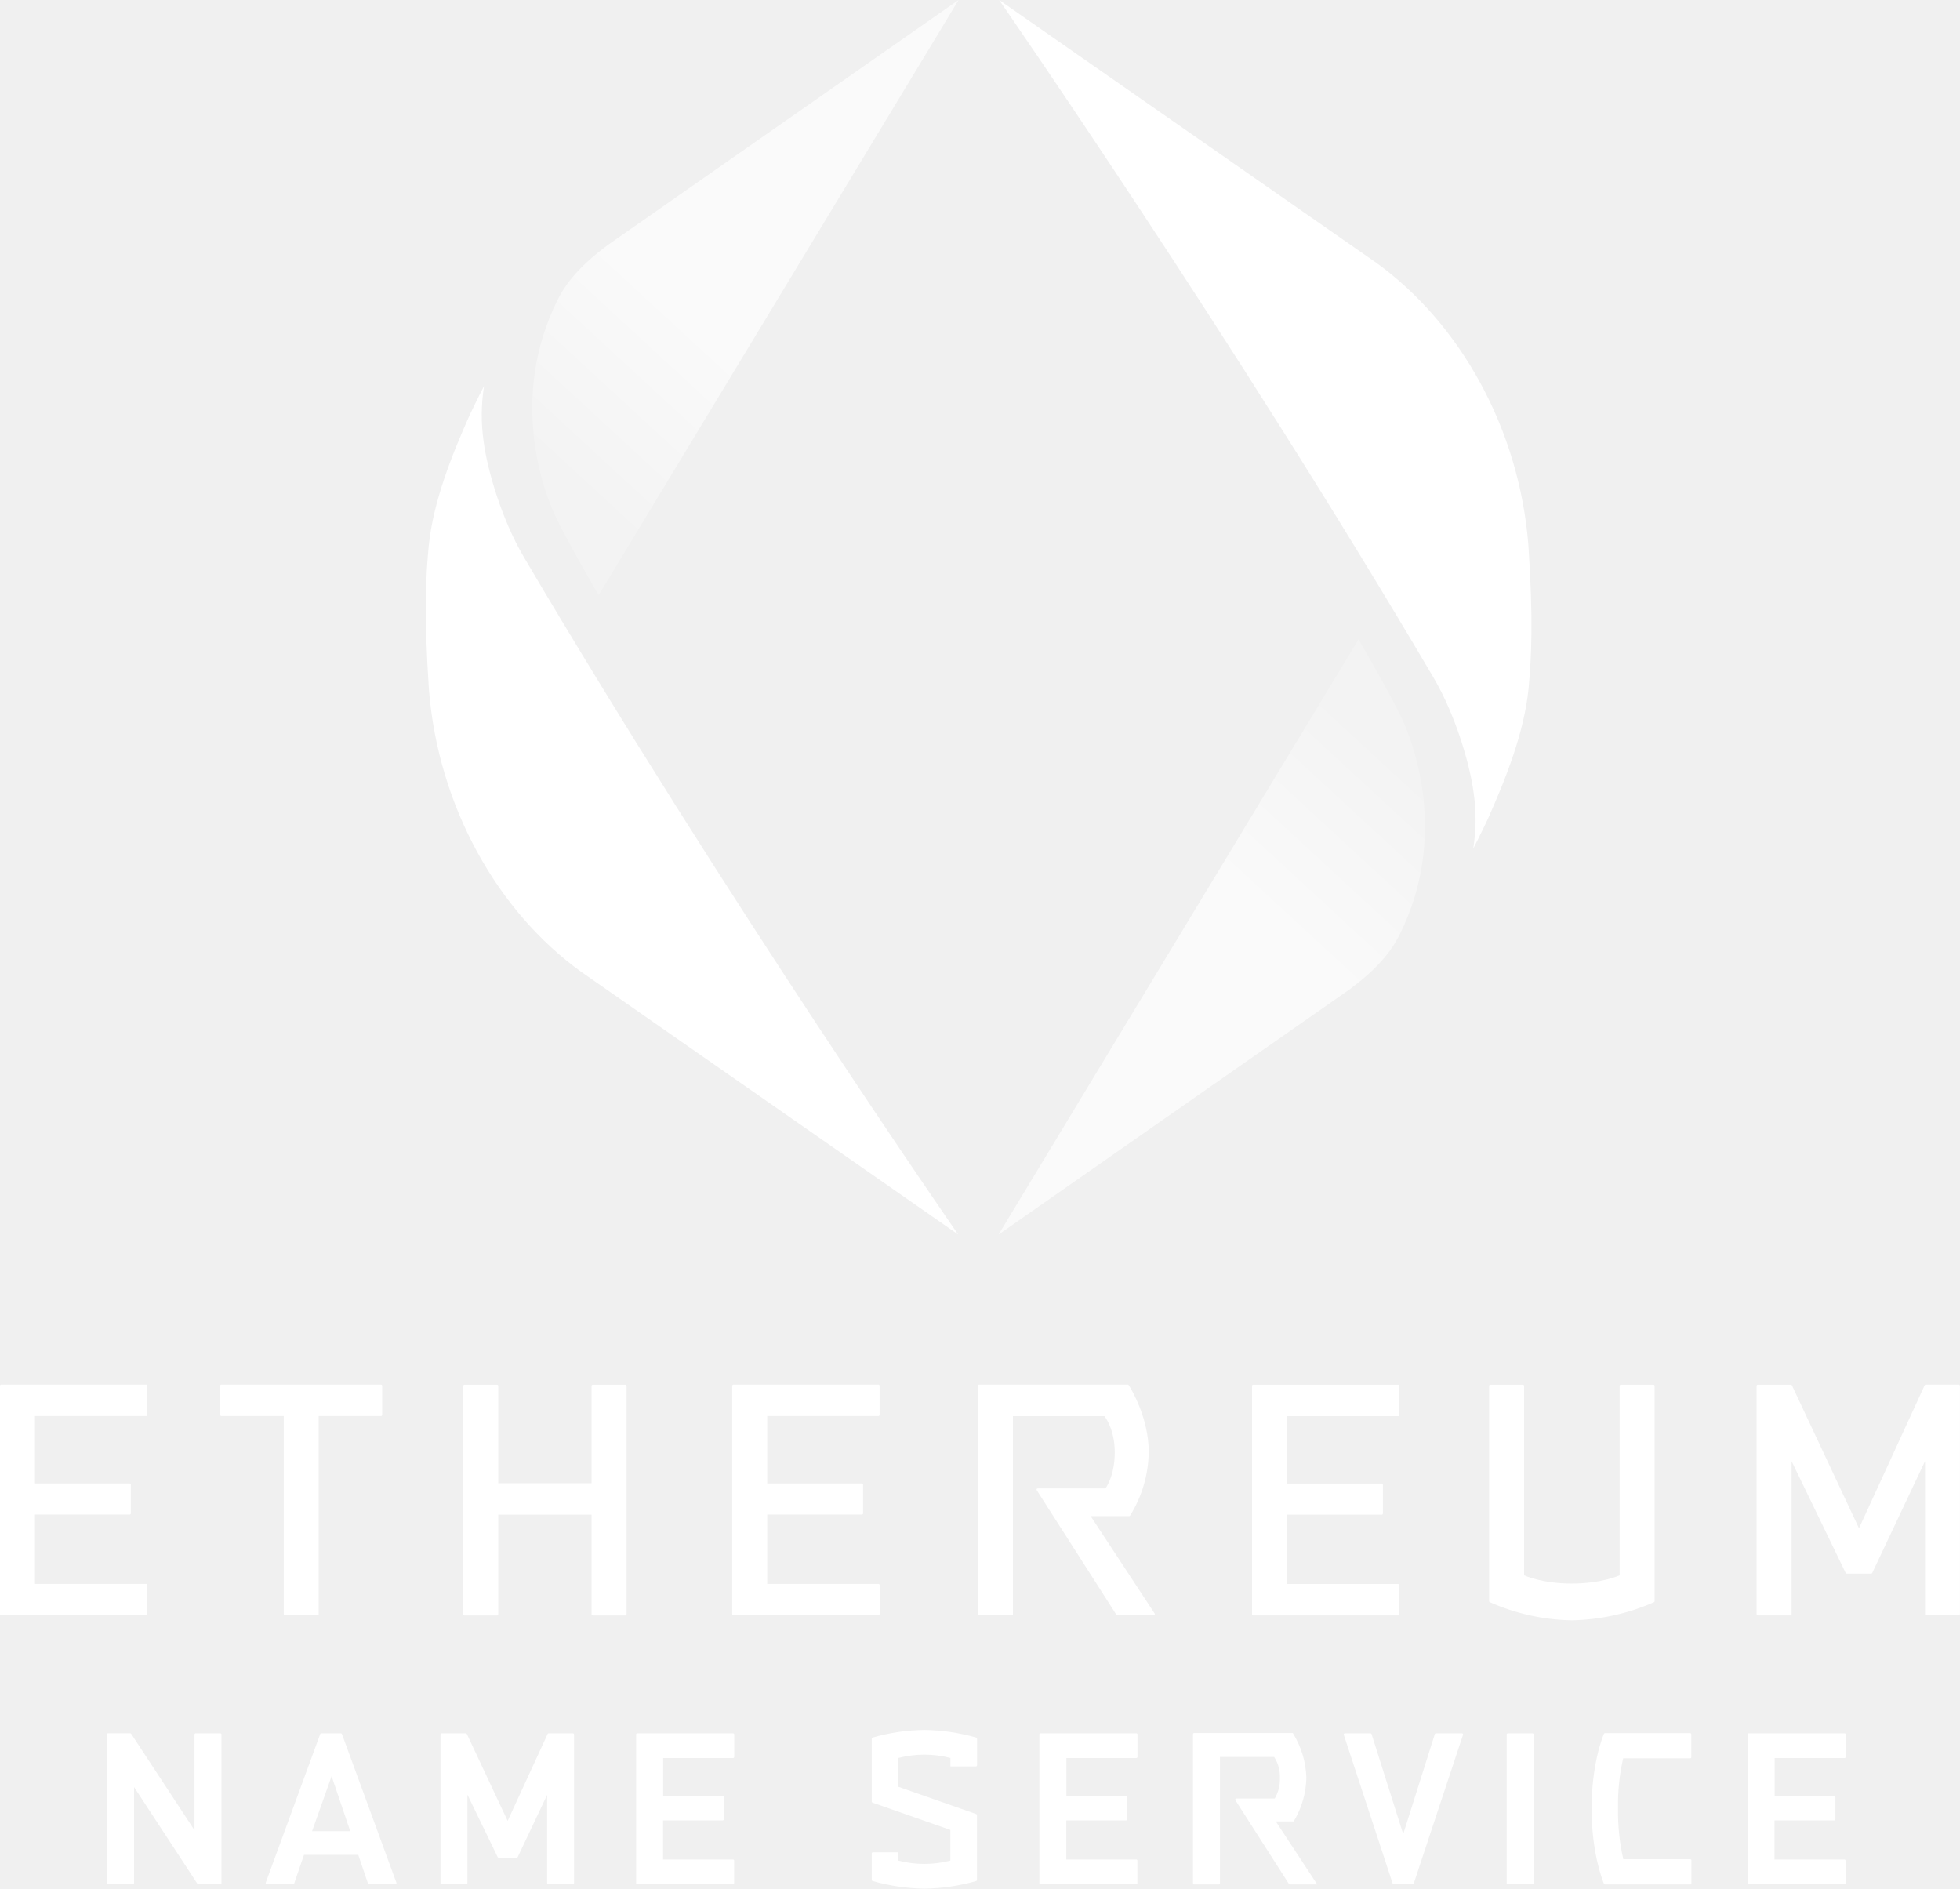
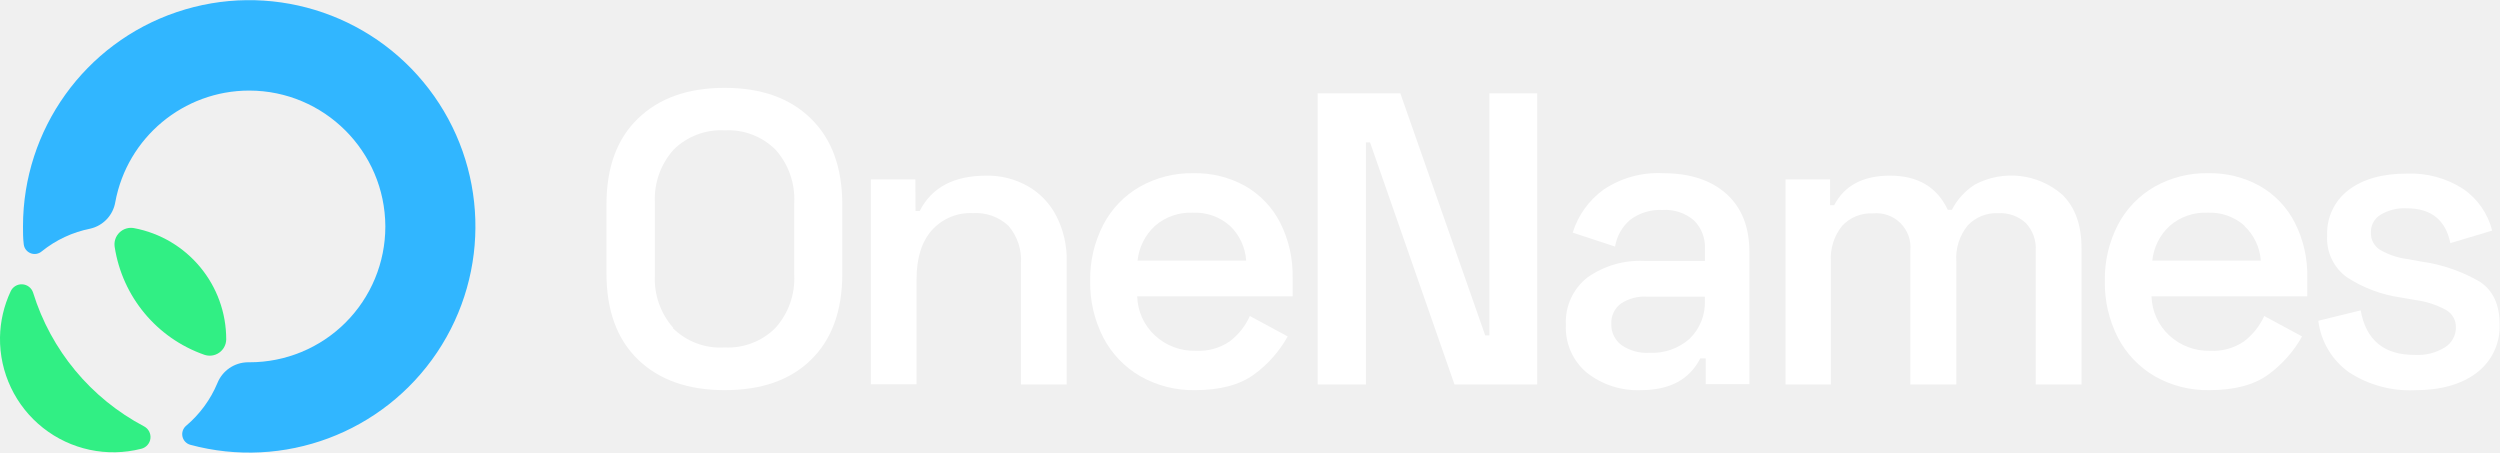
- <svg xmlns="http://www.w3.org/2000/svg" xmlns:xlink="http://www.w3.org/1999/xlink" id="Layer_1" data-name="Layer 1" viewBox="0 0 588.11 566.59">
+ <svg xmlns="http://www.w3.org/2000/svg" viewBox="0 0 358.84 64.94">
  <defs>
-     <style>.cls-1{fill:#fff}</style>
-     <linearGradient id="linear-gradient" x1="299.89" y1="21.81" x2="161.25" y2="172.05" gradientUnits="userSpaceOnUse">
-       <stop offset=".58" stop-color="#fff" stop-opacity=".7" />
-       <stop offset=".66" stop-color="#fff" stop-opacity=".6" />
-       <stop offset=".82" stop-color="#fff" stop-opacity=".35" />
-       <stop offset=".91" stop-color="#fff" stop-opacity=".2" />
-     </linearGradient>
-     <linearGradient id="linear-gradient-2" x1="302.42" y1="383.36" x2="441.05" y2="233.12" xlink:href="#linear-gradient" />
+     <style>.cls-1{fill:#fff;}.cls-2{fill:#31b6ff;}.cls-3{fill:#31ef84;}</style>
  </defs>
-   <path class="cls-1" d="M7.5 501.65v-68.5a.35.35 0 0 1 .35-.35h43.52a.35.35 0 0 1 .35.35v8.73a.35.35 0 0 1-.35.35H18v20.22h28.41a.35.35 0 0 1 .35.35v8.63a.35.35 0 0 1-.35.35H18v20.8h33.37a.35.35 0 0 1 .35.35v8.73a.35.35 0 0 1-.35.35H7.85a.35.35 0 0 1-.35-.36zM103.12 442.23v59.42a.35.35 0 0 1-.35.35H93a.35.35 0 0 1-.35-.35v-59.42H73.92a.35.35 0 0 1-.35-.35v-8.73a.35.35 0 0 1 .35-.35h47.9a.35.35 0 0 1 .35.35v8.73a.35.35 0 0 1-.35.35zM227.21 501.65v-68.5a.35.35 0 0 1 .35-.35h43.52a.35.35 0 0 1 .35.35v8.73a.35.35 0 0 1-.35.35h-33.37v20.22h28.42a.35.35 0 0 1 .35.35v8.63a.35.35 0 0 1-.35.35h-28.42v20.8h33.38a.35.35 0 0 1 .35.35v8.73a.35.35 0 0 1-.35.35h-43.53a.35.35 0 0 1-.35-.36zM185 501.69v-29.88h-28v29.88a.35.35 0 0 1-.35.35h-9.8a.35.35 0 0 1-.35-.35v-68.5a.35.35 0 0 1 .35-.35h9.8a.35.35 0 0 1 .35.35v29.2h28v-29.2a.35.35 0 0 1 .35-.35h9.8a.35.35 0 0 1 .35.35v68.5a.35.35 0 0 1-.35.35h-9.8a.35.35 0 0 1-.35-.35zM479.1 503.5a63.28 63.28 0 0 1-24.6-5.45.32.32 0 0 1-.18-.31v-64.55a.35.35 0 0 1 .35-.35h9.8a.35.35 0 0 1 .35.35V490s5.2 2.48 14.29 2.48 14.37-2.48 14.37-2.48v-56.81a.35.35 0 0 1 .35-.35h9.8a.35.35 0 0 1 .35.35v64.56a.32.32 0 0 1-.19.31 64 64 0 0 1-24.69 5.44zM585.11 501.69v-45.92l-15.84 33.53a.35.35 0 0 1-.32.2h-7.33a.35.35 0 0 1-.31-.2l-16.23-33.53v45.91a.35.35 0 0 1-.35.35h-9.8a.35.35 0 0 1-.35-.35v-68.5a.35.35 0 0 1 .35-.35h9.93a.35.35 0 0 1 .32.2l20.12 42.86L585 433a.35.35 0 0 1 .32-.2h9.92a.35.35 0 0 1 .35.35v68.5a.35.35 0 0 1-.35.35h-9.8a.35.35 0 0 1-.33-.31zM342.79 502h10.88a.35.35 0 0 0 .29-.54l-19.21-29.22h11.55a.33.33 0 0 0 .29-.15 36.88 36.88 0 0 0 5.59-19.06c0-10.21-5.19-18.81-6-20.07a.34.34 0 0 0-.29-.16h-44.6a.35.35 0 0 0-.35.35v68.5a.35.35 0 0 0 .35.35h9.8a.35.35 0 0 0 .35-.35v-59.39h27.45s3.1 3.7 3.1 10.88-2.79 10.79-2.79 10.79h-20.33a.35.35 0 0 0-.29.54l23.92 37.4a.35.35 0 0 0 .29.13zM427.06 492.61h-33.38v-20.8h28.42a.35.35 0 0 0 .35-.35v-8.63a.35.35 0 0 0-.35-.35h-28.42v-20.22h33.38a.35.35 0 0 0 .35-.35v-8.73a.35.35 0 0 0-.35-.35h-43.53a.35.35 0 0 0-.35.35v68.5a.35.35 0 0 0 .35.35h43.52a.35.35 0 0 0 .35-.35V493a.35.35 0 0 0-.34-.39zM73.65 582.67H67a.33.33 0 0 1-.28-.15l-19-29v28.81a.33.33 0 0 1-.33.33h-7.5a.33.33 0 0 1-.33-.33v-44.6a.33.33 0 0 1 .33-.33h6.69a.33.33 0 0 1 .28.15l19 28.93v-28.74a.33.33 0 0 1 .33-.33h7.43a.33.33 0 0 1 .33.33v44.6a.33.33 0 0 1-.3.33zM126.14 582.67h-7.92a.33.33 0 0 1-.31-.22l-2.91-8.58H98.71l-2.94 8.58a.33.33 0 0 1-.31.22h-7.92a.33.33 0 0 1-.31-.44l16.35-44.6a.33.33 0 0 1 .31-.22h5.9a.33.33 0 0 1 .31.22l16.35 44.6a.33.33 0 0 1-.31.44zm-25-15.9h11.45L107 550.25zM179.46 582.67H172a.33.33 0 0 1-.33-.33v-26.47l-8.83 18.67a.33.33 0 0 1-.3.19h-5.41a.33.33 0 0 1-.3-.19l-9.08-18.74v26.54a.33.33 0 0 1-.33.33H140a.33.33 0 0 1-.33-.33v-44.6a.33.33 0 0 1 .33-.33h7.28a.33.33 0 0 1 .3.19l12.24 26.08 12-26.08a.33.33 0 0 1 .3-.19h7.29a.33.33 0 0 1 .33.33v44.6a.33.33 0 0 1-.28.33zM227.48 582.67H198.7a.33.33 0 0 1-.33-.33v-44.6a.33.33 0 0 1 .33-.33h28.78a.33.33 0 0 1 .33.33v6.75a.33.33 0 0 1-.33.33h-21v11.36h17.89a.33.33 0 0 1 .33.33v6.69a.33.33 0 0 1-.33.33h-17.92v11.73h21a.33.33 0 0 1 .33.33v6.75a.33.33 0 0 1-.3.33zM348.48 582.67H319.7a.33.33 0 0 1-.33-.33v-44.6a.33.33 0 0 1 .33-.33h28.78a.33.33 0 0 1 .33.33v6.75a.33.33 0 0 1-.33.33h-21v11.36h17.89a.33.33 0 0 1 .33.33v6.69a.33.33 0 0 1-.33.33h-17.92v11.73h21a.33.33 0 0 1 .33.33v6.75a.33.33 0 0 1-.3.33zM431.41 582.67h-5.73a.33.33 0 0 1-.31-.23l-14.66-44.6a.33.33 0 0 1 .31-.43h7.72a.33.33 0 0 1 .31.23l9.49 30 9.49-30a.33.33 0 0 1 .31-.23h7.84a.33.33 0 0 1 .31.43l-14.78 44.6a.33.33 0 0 1-.3.23zM467.35 582.67h-7.43a.33.33 0 0 1-.33-.33v-44.6a.33.33 0 0 1 .33-.33h7.43a.33.33 0 0 1 .33.33v44.6a.33.33 0 0 1-.33.33zM561 582.67h-28.81a.33.33 0 0 1-.33-.33v-44.6a.33.33 0 0 1 .33-.33H561a.33.33 0 0 1 .33.33v6.75a.33.33 0 0 1-.33.33h-21v11.36h17.89a.33.33 0 0 1 .33.33v6.69a.33.33 0 0 1-.33.33h-17.94v11.73h21a.33.33 0 0 1 .33.33v6.75a.33.33 0 0 1-.28.33zM514.65 582.74h-25.57a.3.3 0 0 1-.3-.19c-.54-1.31-3.71-9.45-3.71-22.56s3.16-21.17 3.71-22.46a.3.3 0 0 1 .3-.18h25.57a.33.33 0 0 1 .33.33v6.9a.33.33 0 0 1-.33.33h-20.11A62.32 62.32 0 0 0 493 560a63.9 63.9 0 0 0 1.58 15.18h20.11a.33.33 0 0 1 .33.33v6.9a.33.33 0 0 1-.37.33zM402.74 582.74h-8.21a.33.33 0 0 1-.28-.15l-16.06-25.11a.33.33 0 0 1 .28-.51H390a11.46 11.46 0 0 0 1.54-6.21 10.82 10.82 0 0 0-1.72-6.26h-16.27v37.91a.33.33 0 0 1-.33.33h-7.42a.33.33 0 0 1-.33-.33v-44.77a.33.33 0 0 1 .33-.33h29.6l.09.13a27 27 0 0 1 4 13.27 26.59 26.59 0 0 1-3.73 13l-.08.13h-5.36zM284.91 584a59.57 59.57 0 0 1-15.62-2.3.31.31 0 0 1-.22-.31v-7.95a.33.33 0 0 1 .33-.33h7.66v2.48a31 31 0 0 0 15.6 0v-9.21l-23.37-8.19a.33.33 0 0 1-.22-.31V539a.31.31 0 0 1 .22-.31 58.8 58.8 0 0 1 15.55-2.3 59.52 59.52 0 0 1 15.61 2.3.31.31 0 0 1 .22.31v8a.33.33 0 0 1-.33.33h-7.66v-2.53a31 31 0 0 0-15.6 0v8.65l23.34 8.18a.33.33 0 0 1 .22.31v19.46a.31.31 0 0 1-.22.31 58.81 58.81 0 0 1-15.51 2.29z" transform="translate(-7.5 -17.41)" />
-   <path d="M174 171.94c3.79 8.08 13.13 24 13.13 24l108-178.54L189.75 91c-8.24 6.16-12.35 11.17-15 16.49-14.35 28.93-4.49 56.36-.75 64.45z" transform="translate(-7.5 -17.41)" fill="url(#linear-gradient)" />
-   <path class="cls-1" d="M136.2 224.26c2.78 35.06 20.58 66.59 45.66 84.68L295 387.76S224.3 285.83 164.61 184.4c-6.47-11-10.86-25.76-12-34.58a55.36 55.36 0 0 1 .13-16.59c-1.55 2.87-4.36 8.8-4.36 8.8-5.39 12.1-10.89 25.92-12.23 39.1-.89 9.29-1.46 20.36.05 43.13z" transform="translate(-7.5 -17.41)" />
-   <path d="M428.26 233.23c-3.79-8.08-13.13-24-13.13-24l-108 178.54 105.39-73.59c8.24-6.16 12.35-11.17 15-16.49 14.39-28.94 4.48-56.37.74-64.46z" transform="translate(-7.5 -17.41)" fill="url(#linear-gradient-2)" />
-   <path class="cls-1" d="M466.1 180.91c-2.78-35.06-20.58-66.59-45.66-84.68L307.3 17.41S378 119.34 437.69 220.78c6.47 11 10.86 25.76 12 34.58a55.36 55.36 0 0 1-.13 16.59c1.55-2.87 4.36-8.8 4.36-8.8 5.39-12.1 10.89-25.92 12.23-39.1.85-9.3 1.47-20.37-.05-43.14z" transform="translate(-7.5 -17.41)" />
+   <g id="Layer_2" data-name="Layer 2">
+     <g id="Layer_1-2" data-name="Layer 1">
+       <g id="logo_white" data-name="logo white">
+         <path class="cls-1" d="M91.59,17q4.55-4.39,12.42-4.39T116.37,17q4.53,4.38,4.53,12.38v9.91c0,5.34-1.51,9.46-4.53,12.39S109.22,56,104,56s-9.39-1.46-12.42-4.39-4.53-7.05-4.53-12.39V29.33Q87.06,21.34,91.59,17Zm5,30.11A9.65,9.65,0,0,0,104,49.87a9.59,9.59,0,0,0,7.31-2.81A10.57,10.57,0,0,0,114,39.48V29.1a10.61,10.61,0,0,0-2.66-7.59,9.58,9.58,0,0,0-7.31-2.8,9.65,9.65,0,0,0-7.37,2.8A10.61,10.61,0,0,0,94,29.1V39.48A10.57,10.57,0,0,0,96.64,47.06Z" />
+         <path class="cls-1" d="M131.41,30.29h.6q2.56-5.07,9.55-5.08a11.69,11.69,0,0,1,6,1.53,10.39,10.39,0,0,1,4.08,4.3,13.61,13.61,0,0,1,1.47,6.47V55.18h-6.57V37.87a7.5,7.5,0,0,0-1.79-5.46,6.85,6.85,0,0,0-5.13-1.82,7.43,7.43,0,0,0-5.88,2.47c-1.46,1.66-2.18,4-2.18,7v15.1H125V25.75h6.39Z" />
+         <path class="cls-1" d="M158.36,32.26a13.41,13.41,0,0,1,5.25-5.46,15.05,15.05,0,0,1,7.67-1.94,14.68,14.68,0,0,1,7.47,1.85,12.75,12.75,0,0,1,5,5.25,16.74,16.74,0,0,1,1.79,7.88v2.69H163.23a7.93,7.93,0,0,0,2.53,5.61,8.27,8.27,0,0,0,5.88,2.21A7.88,7.88,0,0,0,176.51,49a9.48,9.48,0,0,0,2.89-3.64l5.43,2.93A17,17,0,0,1,180,53.75Q176.9,56,171.52,56a15.35,15.35,0,0,1-7.85-2,13.77,13.77,0,0,1-5.31-5.55,17.22,17.22,0,0,1-1.88-8.15A16.88,16.88,0,0,1,158.36,32.26Zm18.18.15a7.51,7.51,0,0,0-5.32-1.88,7.77,7.77,0,0,0-5.43,1.88,7.92,7.92,0,0,0-2.51,5h15.59A7.57,7.57,0,0,0,176.54,32.41Z" />
+         <path class="cls-1" d="M201,13.4l12.18,34.74h.6V13.4h6.86V55.18H208.77L196.65,20.44h-.59V55.18h-6.93V13.4Z" />
+         <path class="cls-1" d="M230.14,27.24a14,14,0,0,1,8.54-2.38q5.79,0,9.1,2.95t3.32,8.33v19h-6.27v-3.7h-.78Q241.73,56,235.52,56a11.78,11.78,0,0,1-7.76-2.51,8.41,8.41,0,0,1-3-6.86,8.1,8.1,0,0,1,3.1-6.81A13.08,13.08,0,0,1,236,37.45h8.72V35.66a5.34,5.34,0,0,0-1.55-4,6.26,6.26,0,0,0-4.54-1.52,7.11,7.11,0,0,0-4.63,1.4,6.43,6.43,0,0,0-2.18,3.85l-6.08-2A12,12,0,0,1,230.14,27.24Zm2.57,22.27a6.37,6.37,0,0,0,4.06,1.13,8.06,8.06,0,0,0,5.73-2,7.22,7.22,0,0,0,2.21-5.53v-.53h-8.3a6.13,6.13,0,0,0-3.76,1,3.43,3.43,0,0,0-1.37,2.9A3.66,3.66,0,0,0,232.71,49.51Z" />
+         <path class="cls-1" d="M262.68,29.45h.59q2.21-4.23,8-4.24,6,0,8.3,4.9h.6a9.42,9.42,0,0,1,3.28-3.61A11.15,11.15,0,0,1,296,27.93q2.78,2.71,2.77,7.67V55.18h-6.57V36a5.29,5.29,0,0,0-1.43-4,5.4,5.4,0,0,0-3.94-1.4,5.64,5.64,0,0,0-4.42,1.79,7.42,7.42,0,0,0-1.61,5.13V55.18H274.2V36a4.89,4.89,0,0,0-5.38-5.37,5.6,5.6,0,0,0-4.41,1.79,7.37,7.37,0,0,0-1.61,5.13V55.18h-6.51V25.75h6.39Z" />
+         <path class="cls-1" d="M304,32.26a13.5,13.5,0,0,1,5.26-5.46,15,15,0,0,1,7.67-1.94,14.67,14.67,0,0,1,7.46,1.85,12.69,12.69,0,0,1,5,5.25,16.62,16.62,0,0,1,1.79,7.88v2.69H308.82a7.94,7.94,0,0,0,2.54,5.61,8.27,8.27,0,0,0,5.88,2.21A7.83,7.83,0,0,0,322.1,49a9.59,9.59,0,0,0,2.9-3.64l5.43,2.93a17.12,17.12,0,0,1-4.87,5.49Q322.49,56,317.12,56a15.3,15.3,0,0,1-7.85-2A13.86,13.86,0,0,1,304,48.47a17.22,17.22,0,0,1-1.88-8.15A16.88,16.88,0,0,1,304,32.26Zm18.18.15a7.46,7.46,0,0,0-5.31-1.88,7.77,7.77,0,0,0-5.43,1.88,7.88,7.88,0,0,0-2.51,5h15.58A7.57,7.57,0,0,0,322.13,32.41Z" />
+         <path class="cls-1" d="M337.11,27.27q3.11-2.36,8.36-2.35a13.86,13.86,0,0,1,8.06,2.18,10.24,10.24,0,0,1,4.18,6l-6,1.8q-1-5-6.27-5a6.64,6.64,0,0,0-3.76.93,2.88,2.88,0,0,0-1.37,2.53,2.8,2.8,0,0,0,1.28,2.48,10.38,10.38,0,0,0,3.91,1.34l2,.36a23,23,0,0,1,8.45,2.9q2.83,1.88,2.83,6.06a8.28,8.28,0,0,1-3.28,7c-2.19,1.67-5.15,2.51-8.9,2.51a16,16,0,0,1-9.43-2.57,10.69,10.69,0,0,1-4.41-7.4l6.08-1.49Q340,51,346.66,50.94a7.28,7.28,0,0,0,4.3-1.1A3.34,3.34,0,0,0,352.51,47a2.79,2.79,0,0,0-1.4-2.5,12.66,12.66,0,0,0-4.45-1.44l-2-.35a19.07,19.07,0,0,1-7.82-2.93,6.87,6.87,0,0,1-2.81-6A7.77,7.77,0,0,1,337.11,27.27Z" />
+         <path class="cls-2" d="M13,32.81A4.71,4.71,0,0,0,16.55,29a19.56,19.56,0,0,1,19.23-16h0A19.57,19.57,0,0,1,55.31,32.47v.05A19.48,19.48,0,0,1,35.79,52h-.23a4.77,4.77,0,0,0-4.36,3,16.14,16.14,0,0,1-4.47,6.1,1.58,1.58,0,0,0,.57,2.74,32.47,32.47,0,1,0-24-31.35c0,.87,0,1.74.11,2.59a1.57,1.57,0,0,0,2.58,1A16.12,16.12,0,0,1,13,32.81Z" />
+         <path class="cls-3" d="M29.32,50.92a2.37,2.37,0,0,0,3.15-2.18v0a16.24,16.24,0,0,0-13.25-16,2.37,2.37,0,0,0-2.76,2.7A19.55,19.55,0,0,0,29.32,50.92Z" />
+         <path class="cls-3" d="M1.53,41.82A16.17,16.17,0,0,0,0,48.41a16.26,16.26,0,0,0,20.29,16,1.73,1.73,0,0,0,.39-3.21A32.57,32.57,0,0,1,4.75,42,1.73,1.73,0,0,0,1.53,41.82Z" />
+       </g>
+     </g>
+   </g>
</svg>
